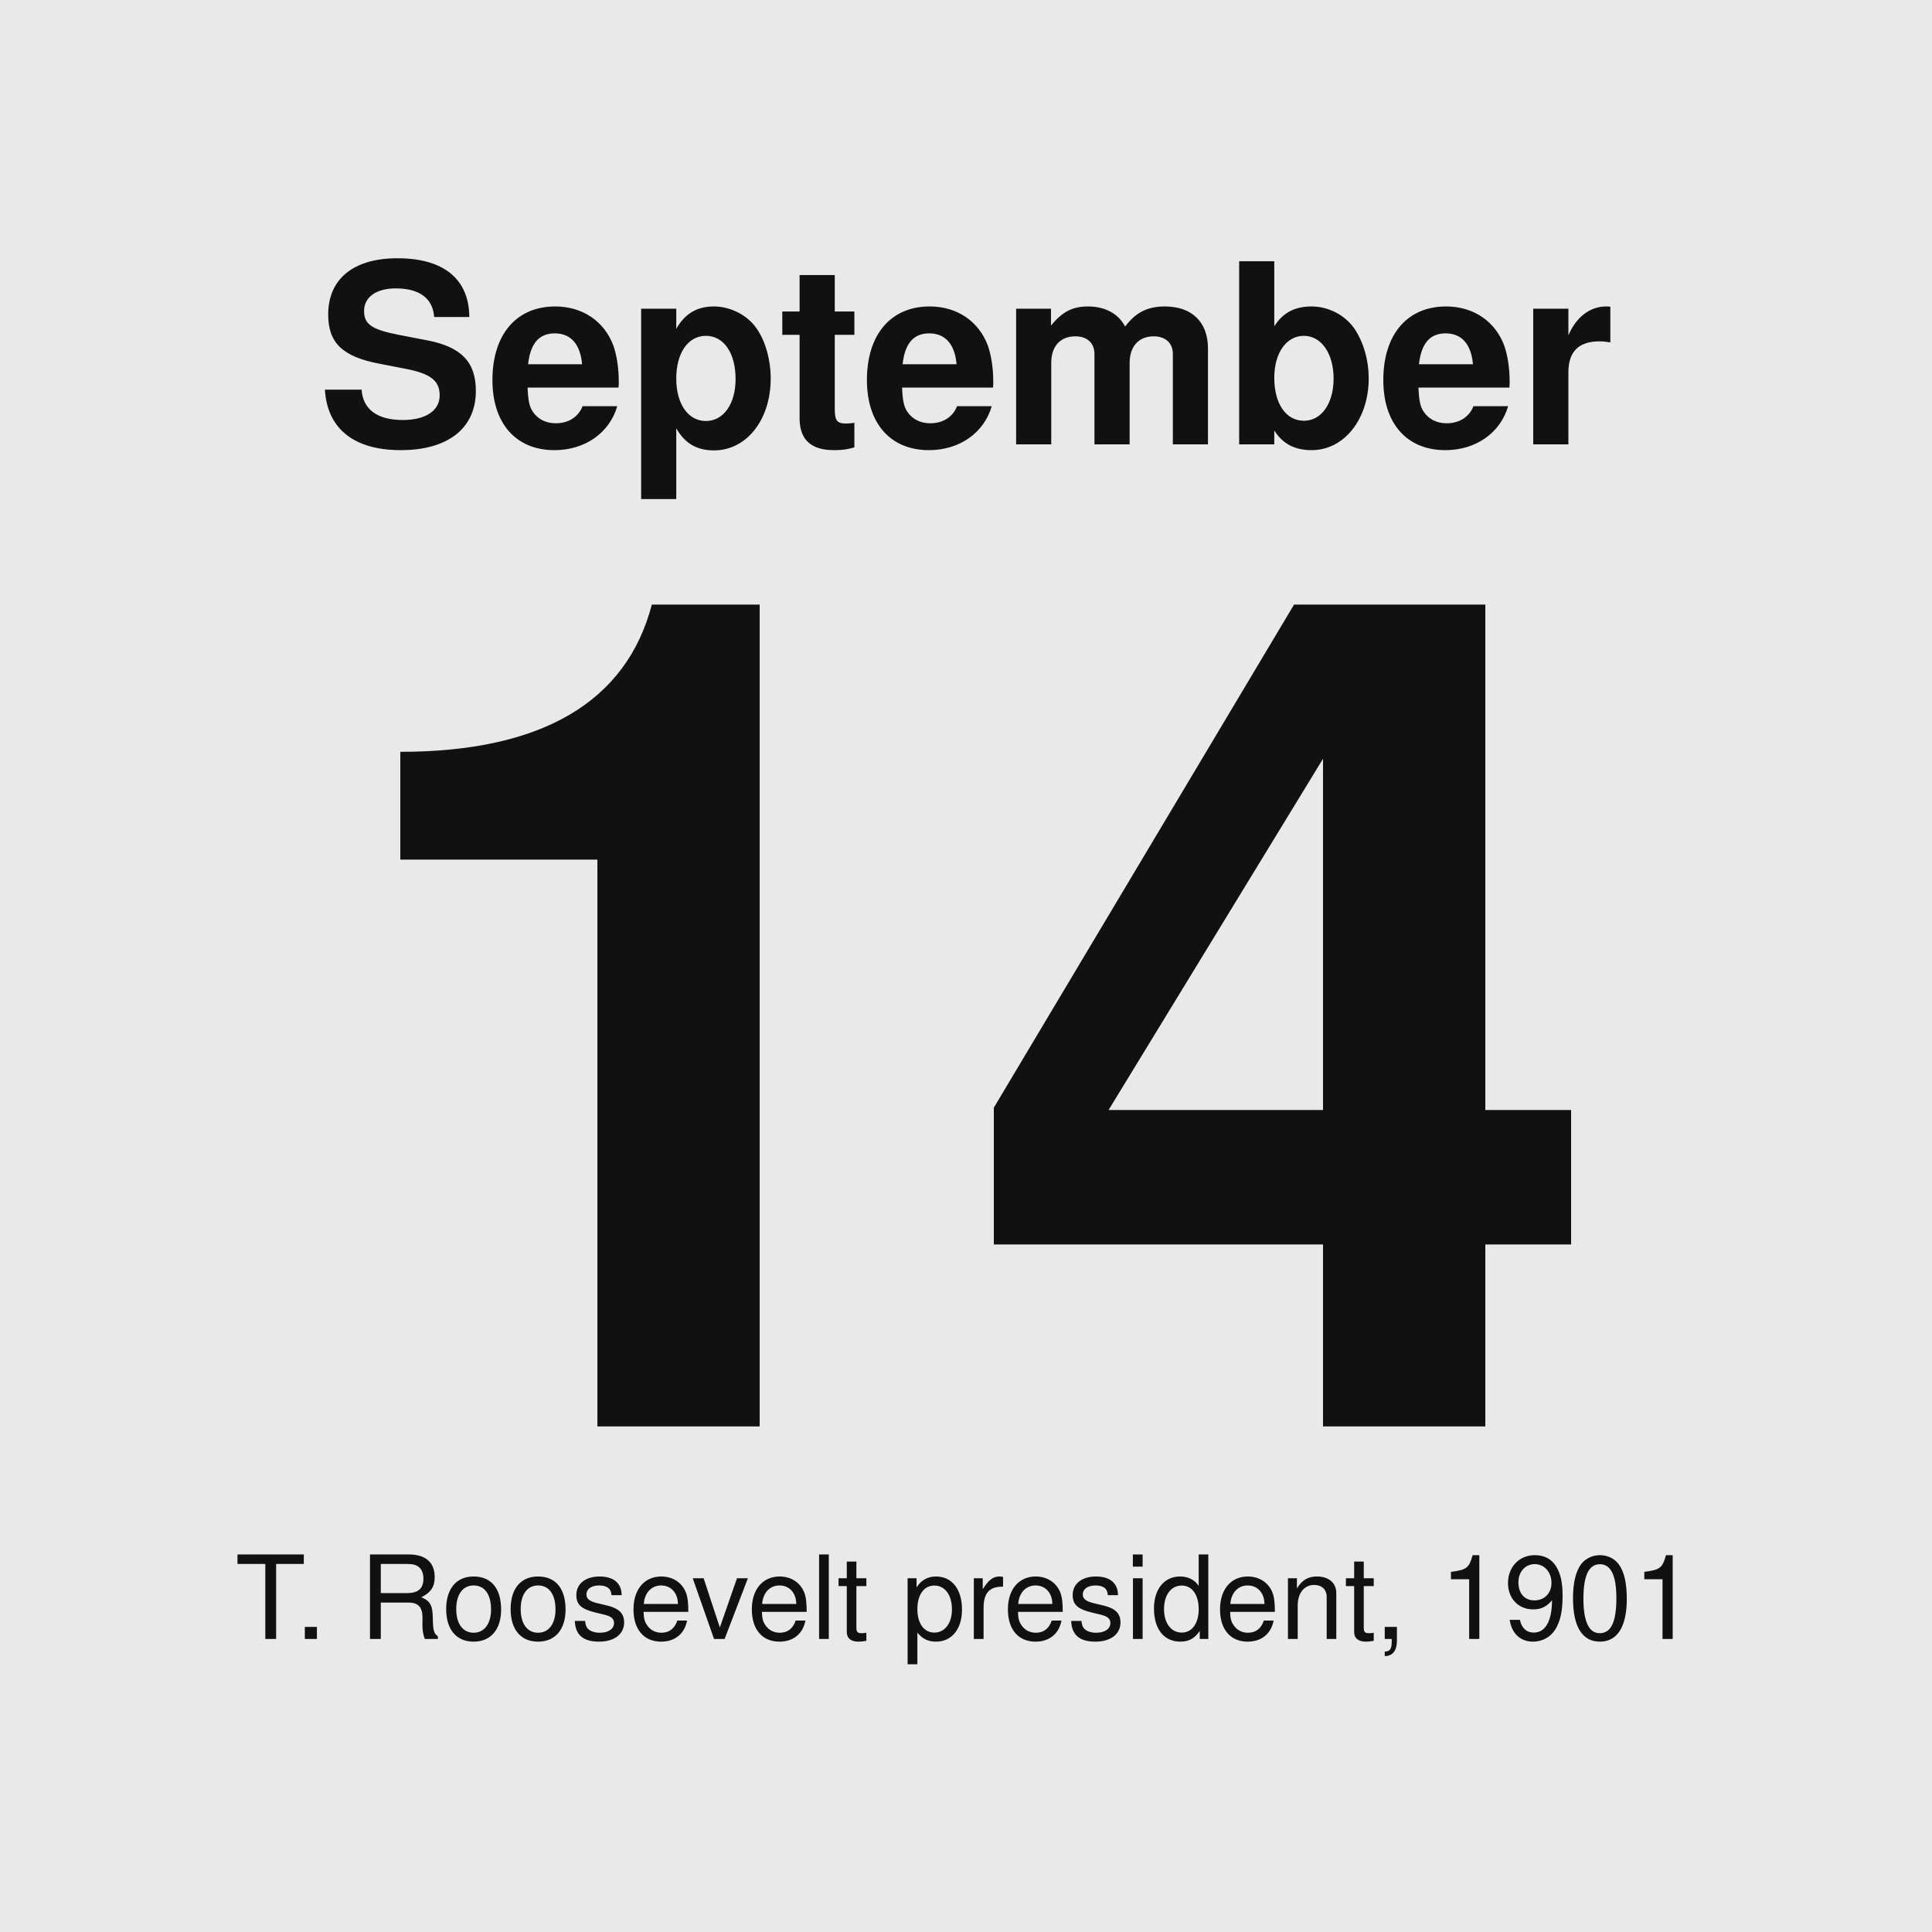
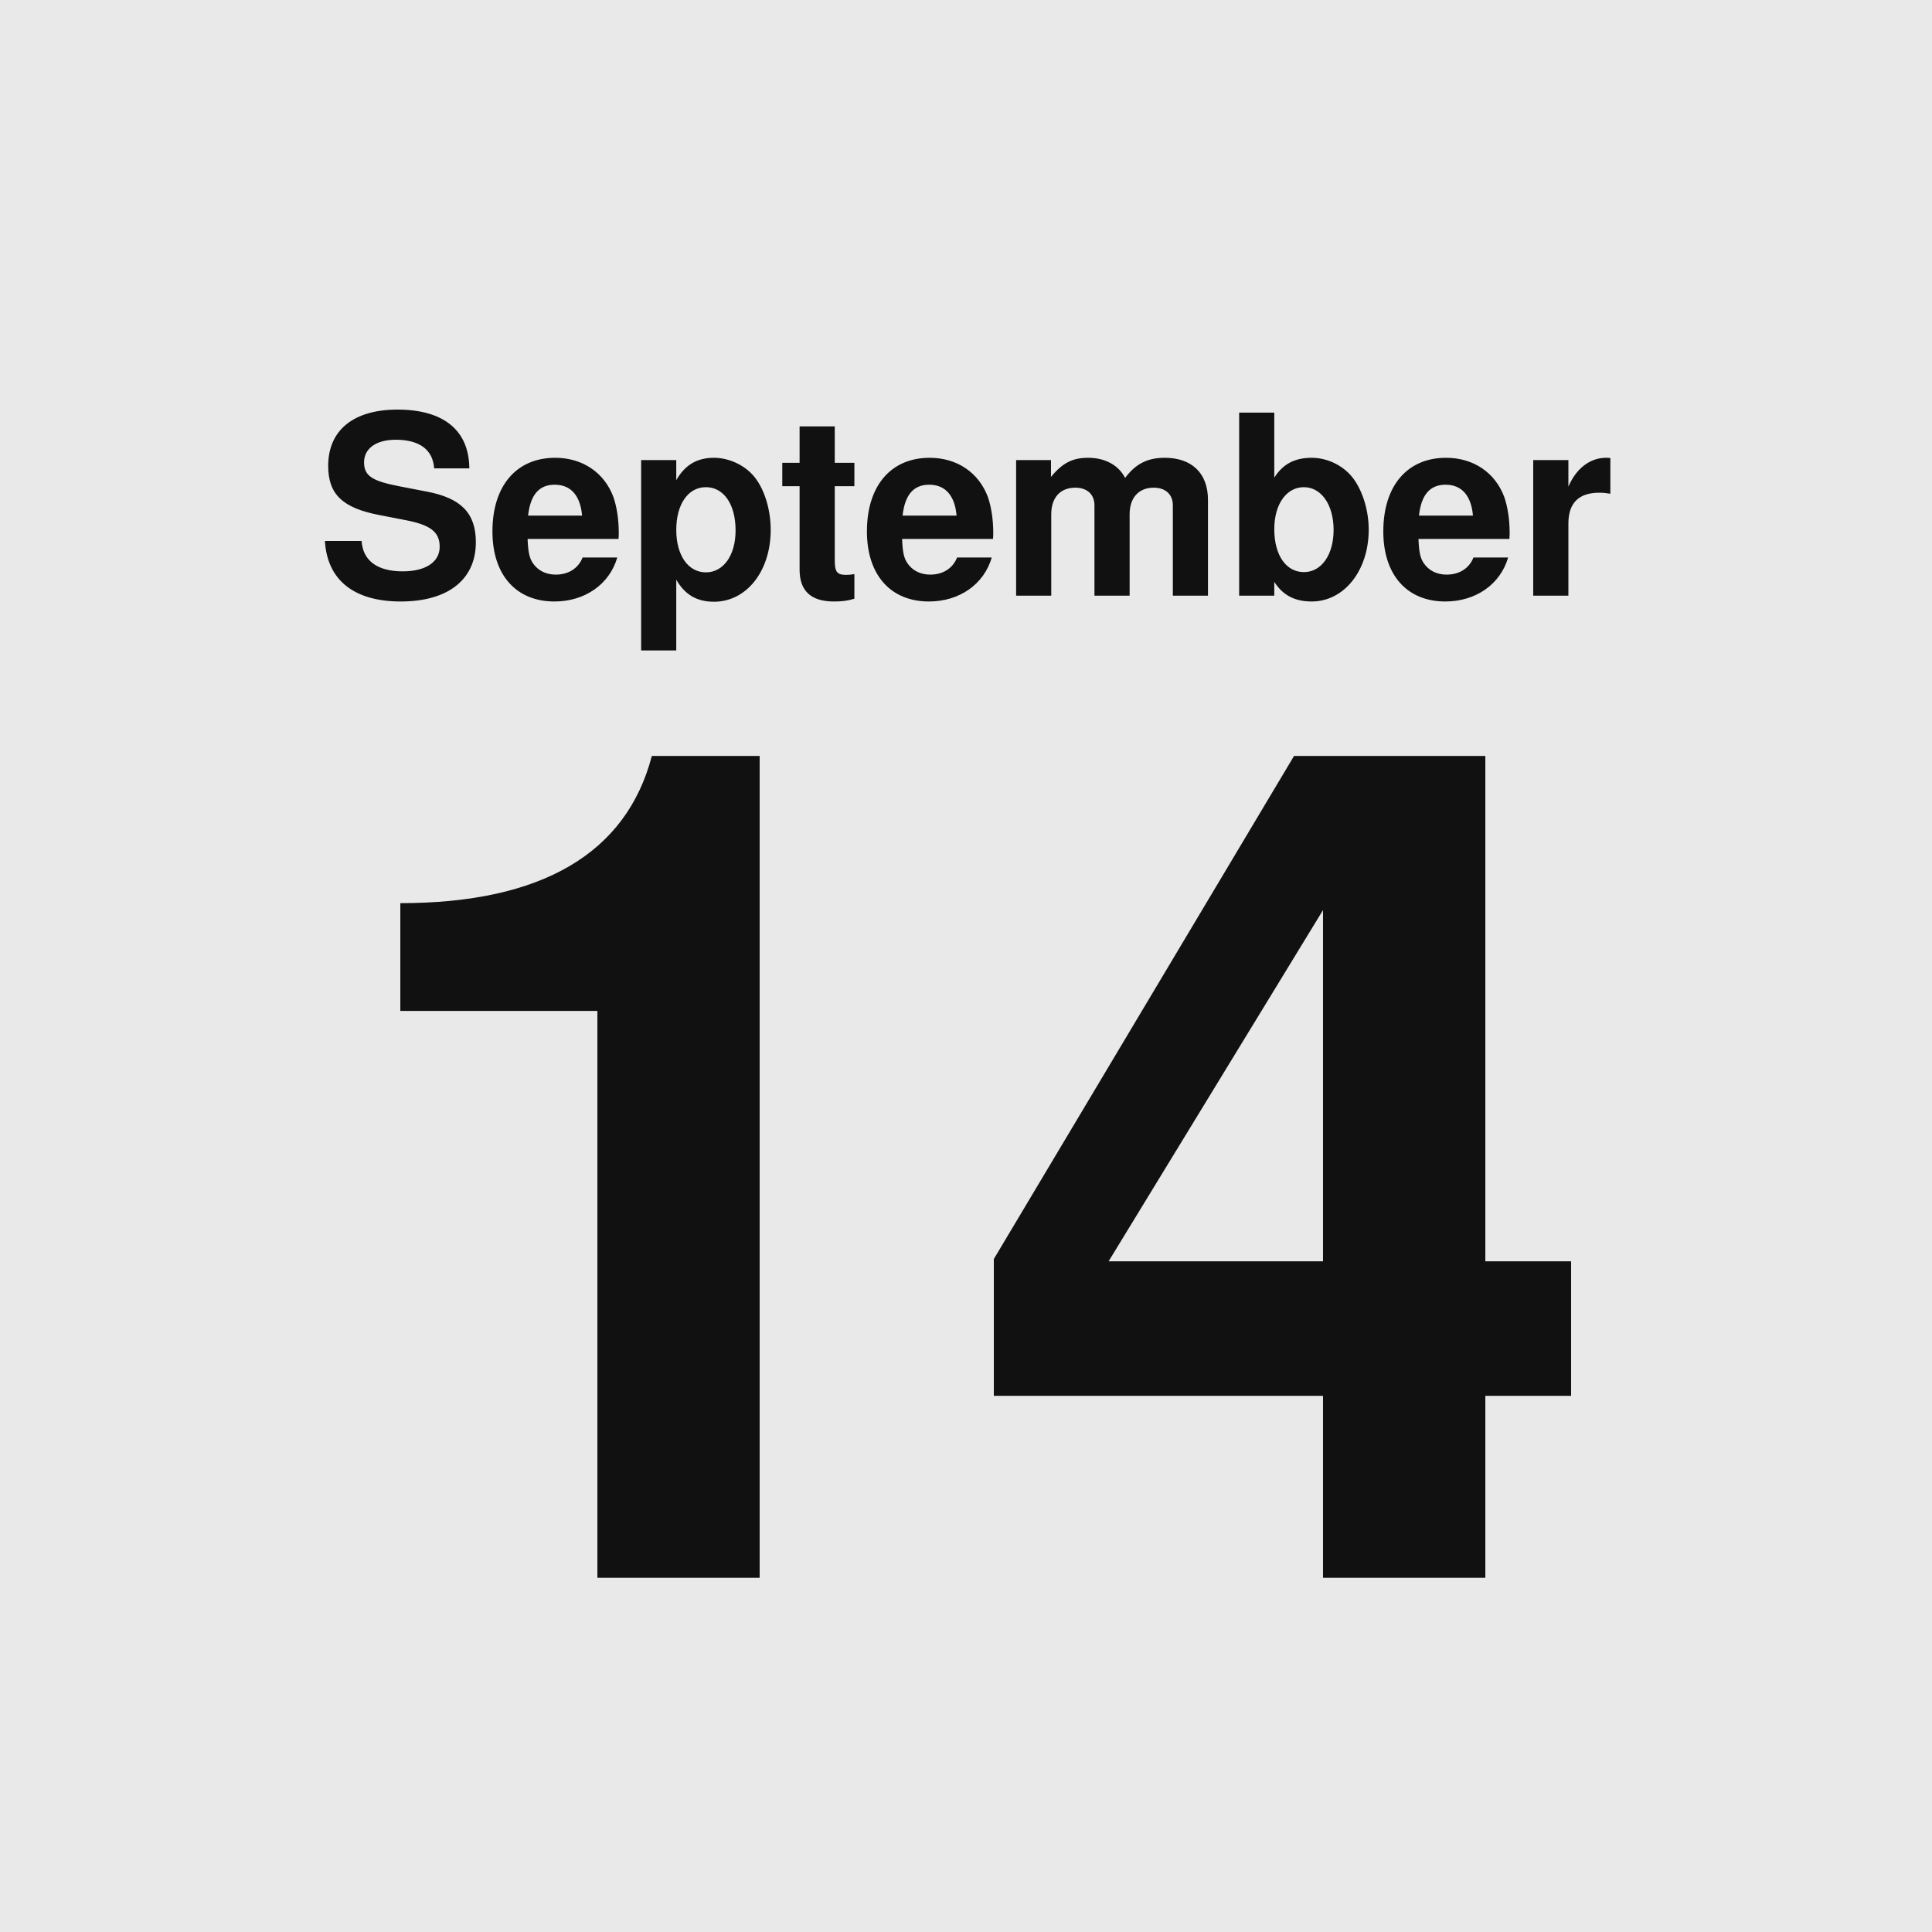
<svg xmlns="http://www.w3.org/2000/svg" width="600" height="600" viewBox="0 0 600 600">
  <rect width="600" height="600" fill="#e9e9e9" />
-   <text x="300" y="138" text-anchor="middle" font-family="Helvetica,Arial,'DejaVu Sans',Verdana,sans-serif" font-size="78" font-weight="bold" fill="#111111">September</text>
-   <text x="300" y="443" text-anchor="middle" font-family="Helvetica,Arial,'DejaVu Sans',Verdana,sans-serif" font-size="360" font-weight="bold" fill="#111111">14</text>
-   <text x="300" y="509" text-anchor="middle" font-family="Helvetica,Arial,'DejaVu Sans',Verdana,sans-serif" font-size="36" fill="#111111">T. Roosevelt president, 1901</text>
+   <text x="300" y="185" text-anchor="middle" font-family="Helvetica,Arial,'DejaVu Sans',Verdana,sans-serif" font-size="78" font-weight="bold" fill="#111111">September</text>
+   <text x="300" y="490" text-anchor="middle" font-family="Helvetica,Arial,'DejaVu Sans',Verdana,sans-serif" font-size="360" font-weight="bold" fill="#111111">14</text>
</svg>
